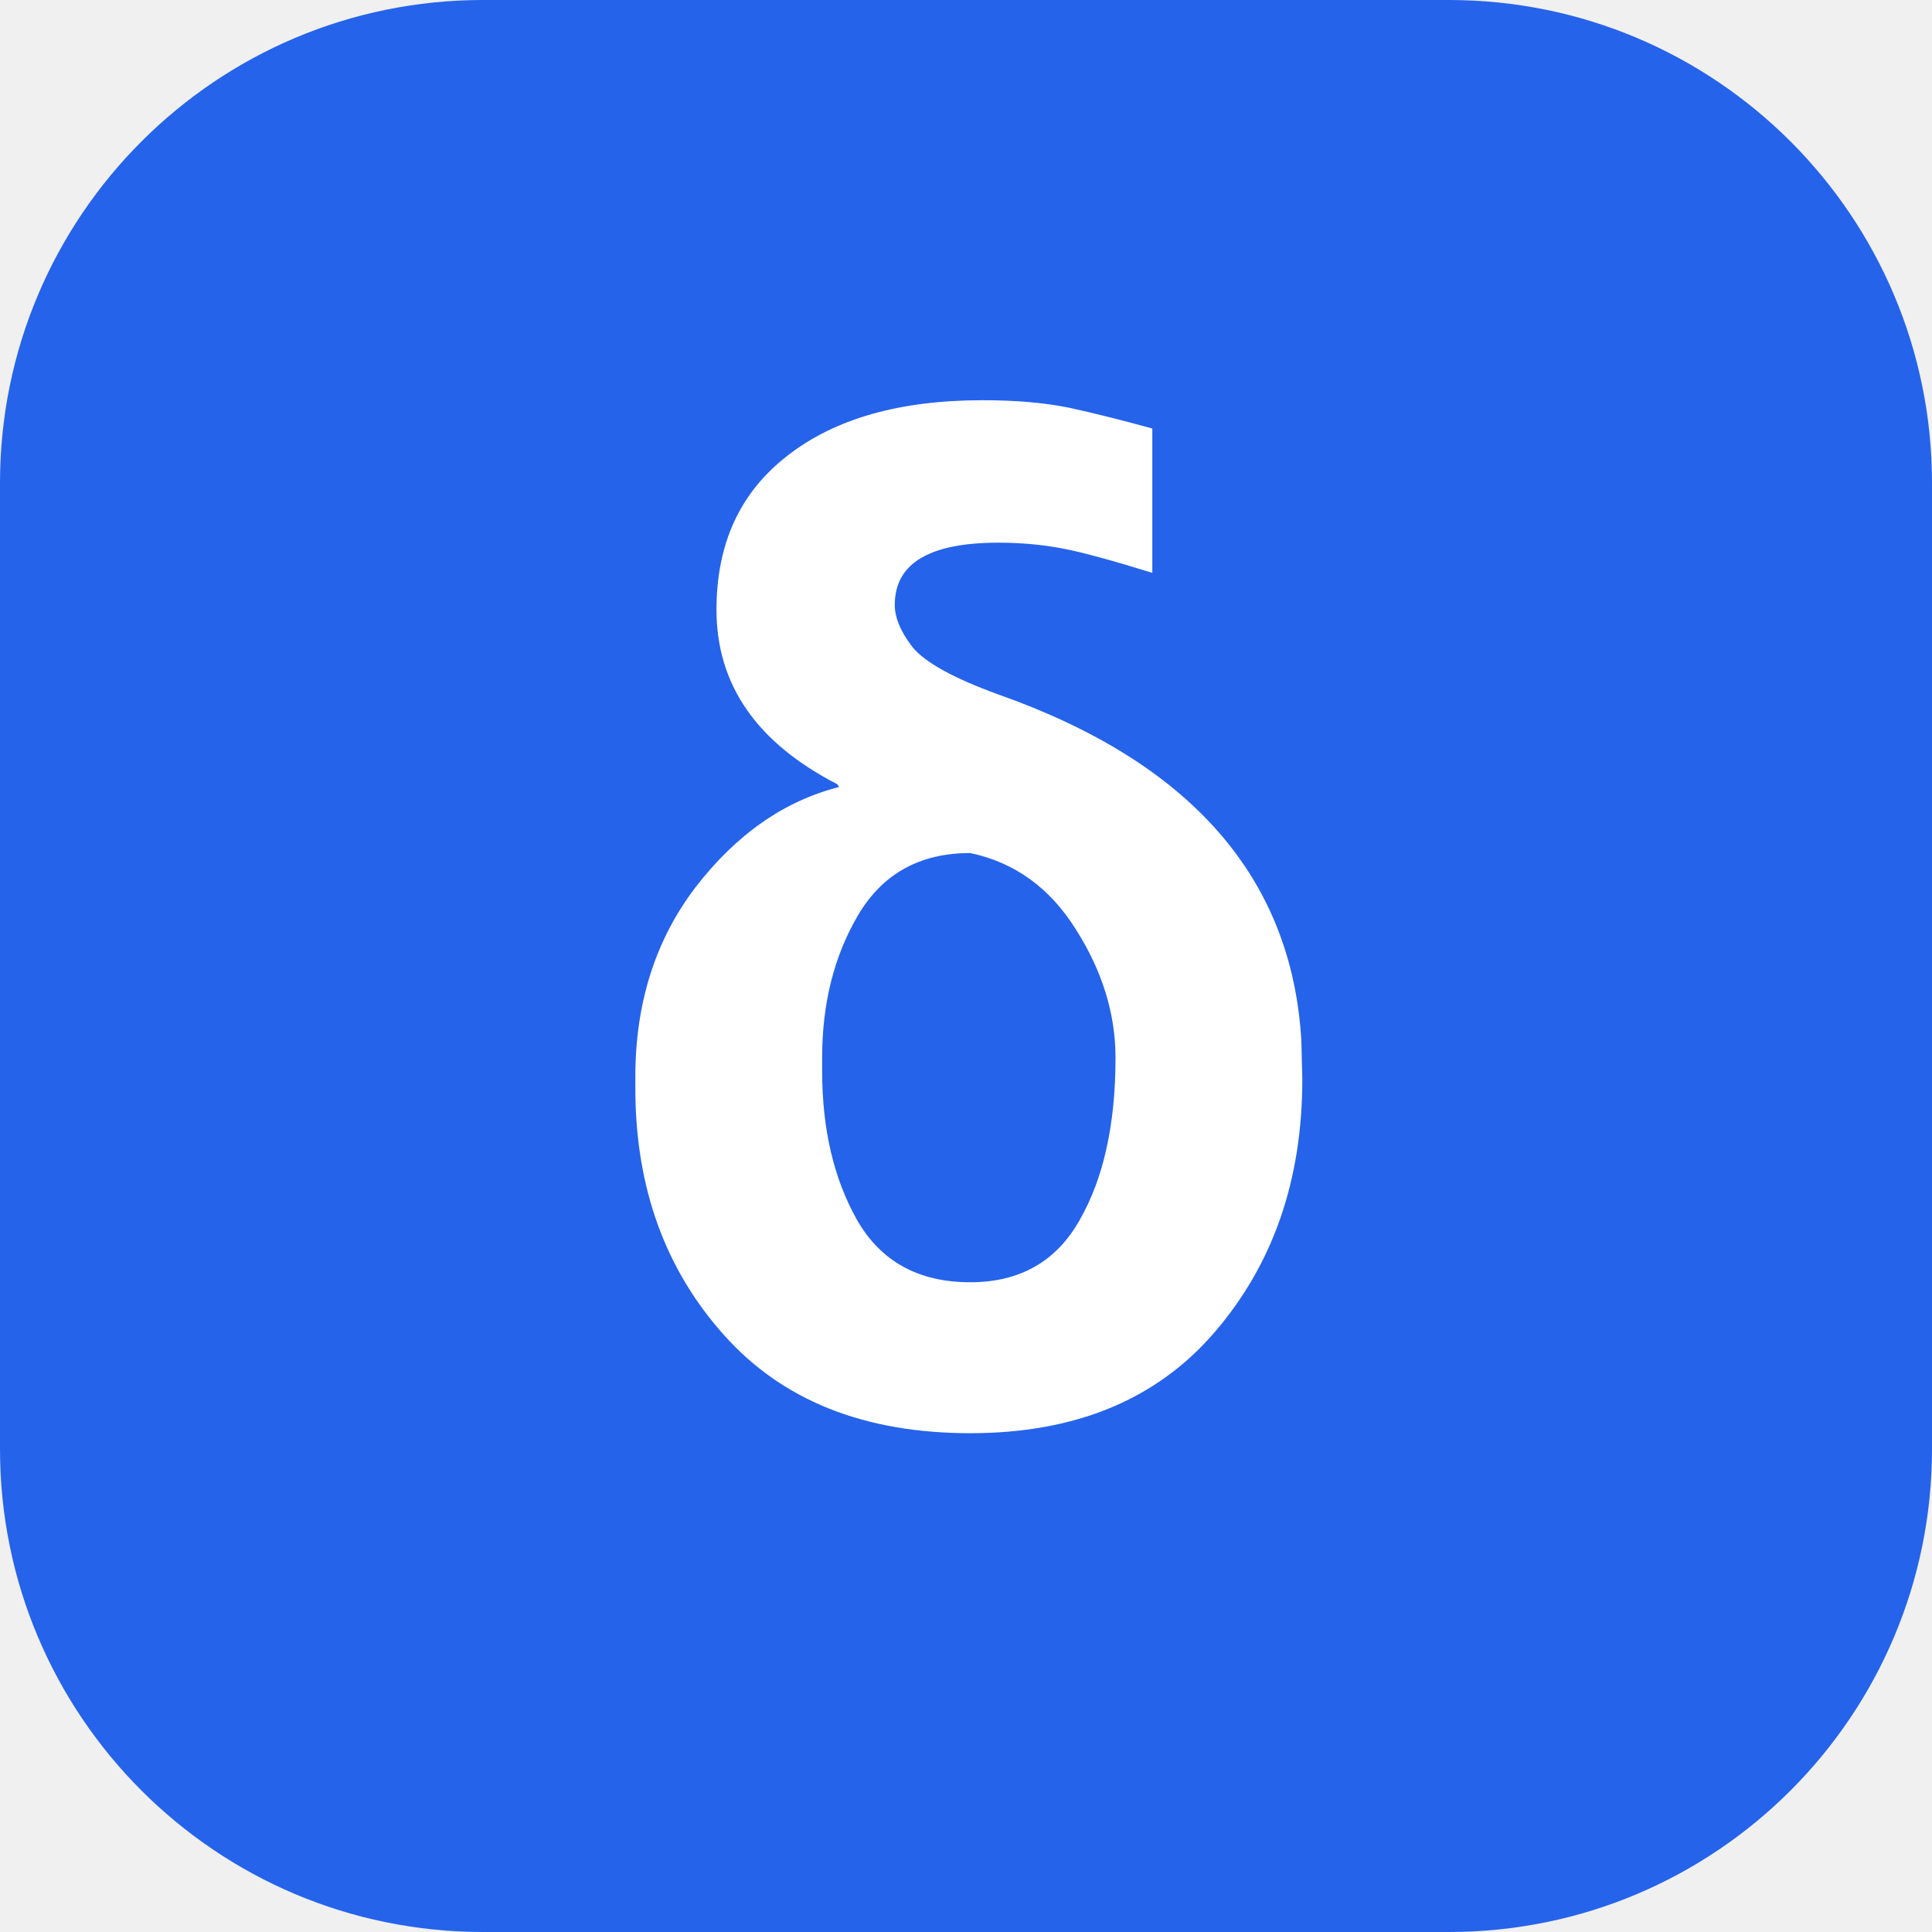
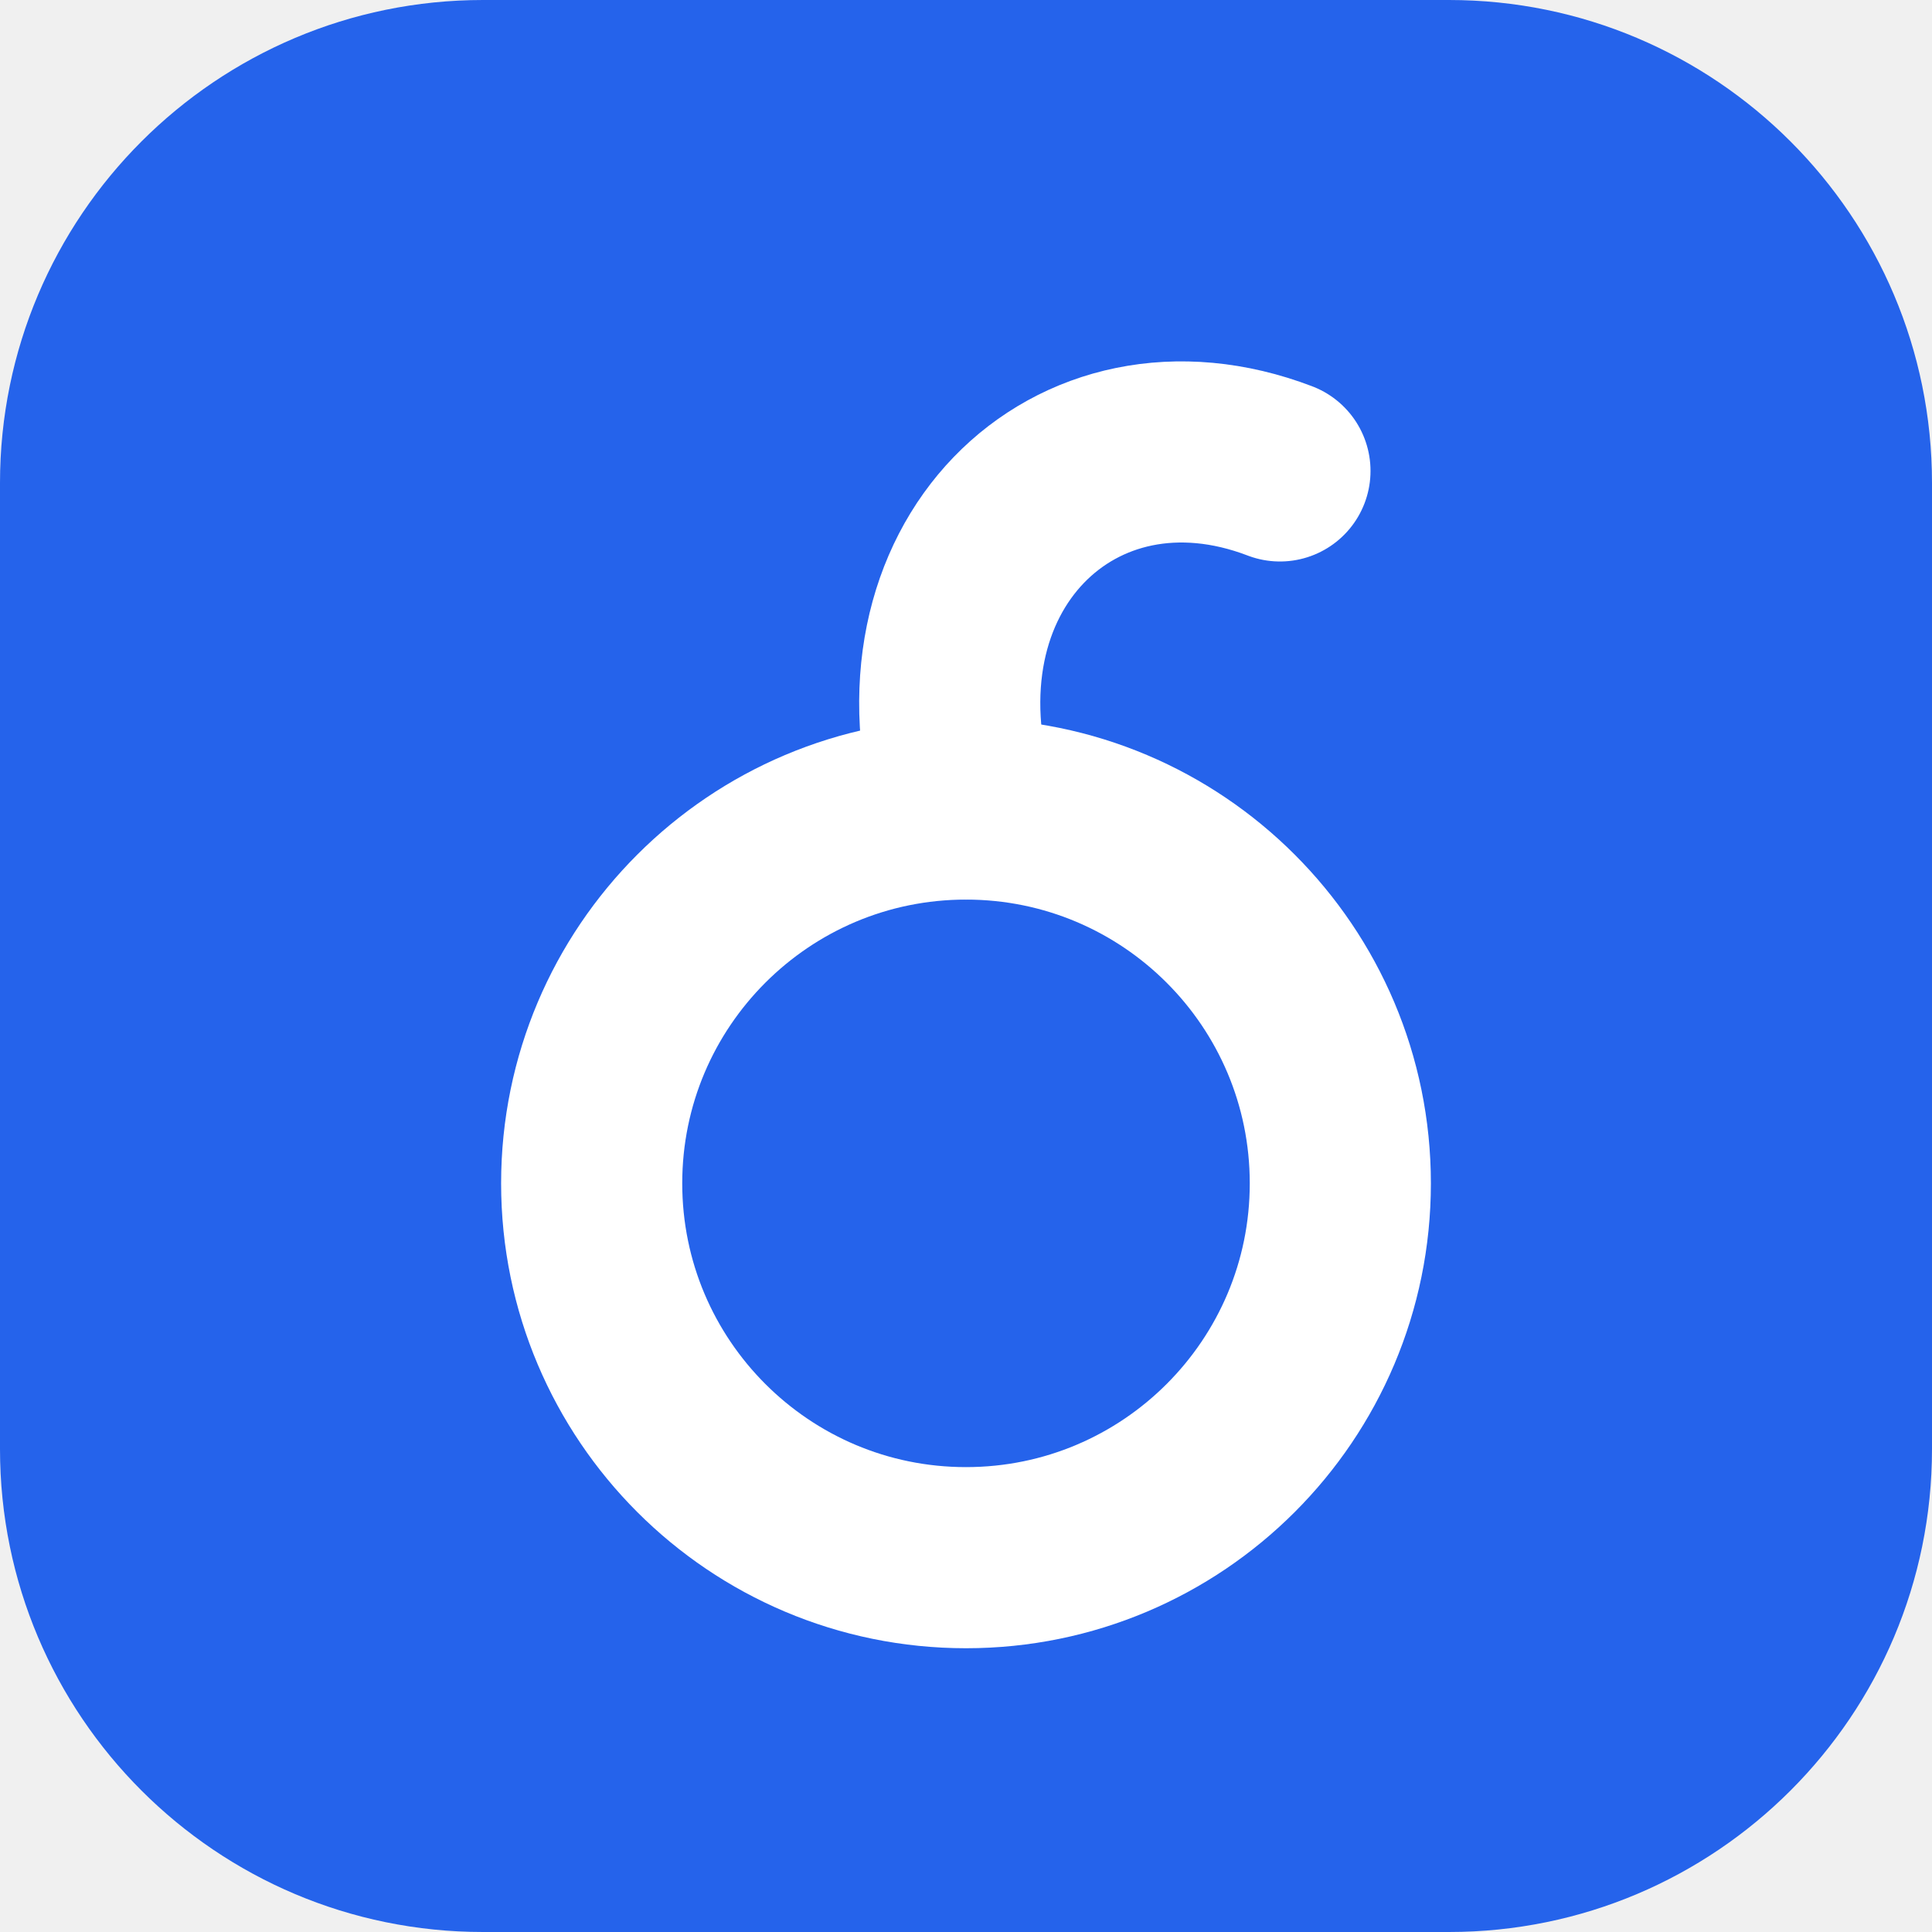
<svg xmlns="http://www.w3.org/2000/svg" viewBox="0 0 32 32">
  <rect width="32" height="32" rx="8" fill="#2563eb" />
-   <text x="16" y="16" fill="#ffffff" font-family="system-ui, -apple-system, 'Segoe UI', Roboto, Helvetica, Arial, sans-serif" font-size="22" font-weight="700" text-anchor="middle" dominant-baseline="central">δ</text>
+   <g fill="none" stroke="#ffffff" stroke-width="3" stroke-linecap="round" stroke-linejoin="round">
+     <circle cx="16" cy="19.6" r="6.2" />
+     <path d="M16 13.4 C 14.8 9.4, 17.8 6.5, 21.2 7.8" />
+   </g>
</svg>
